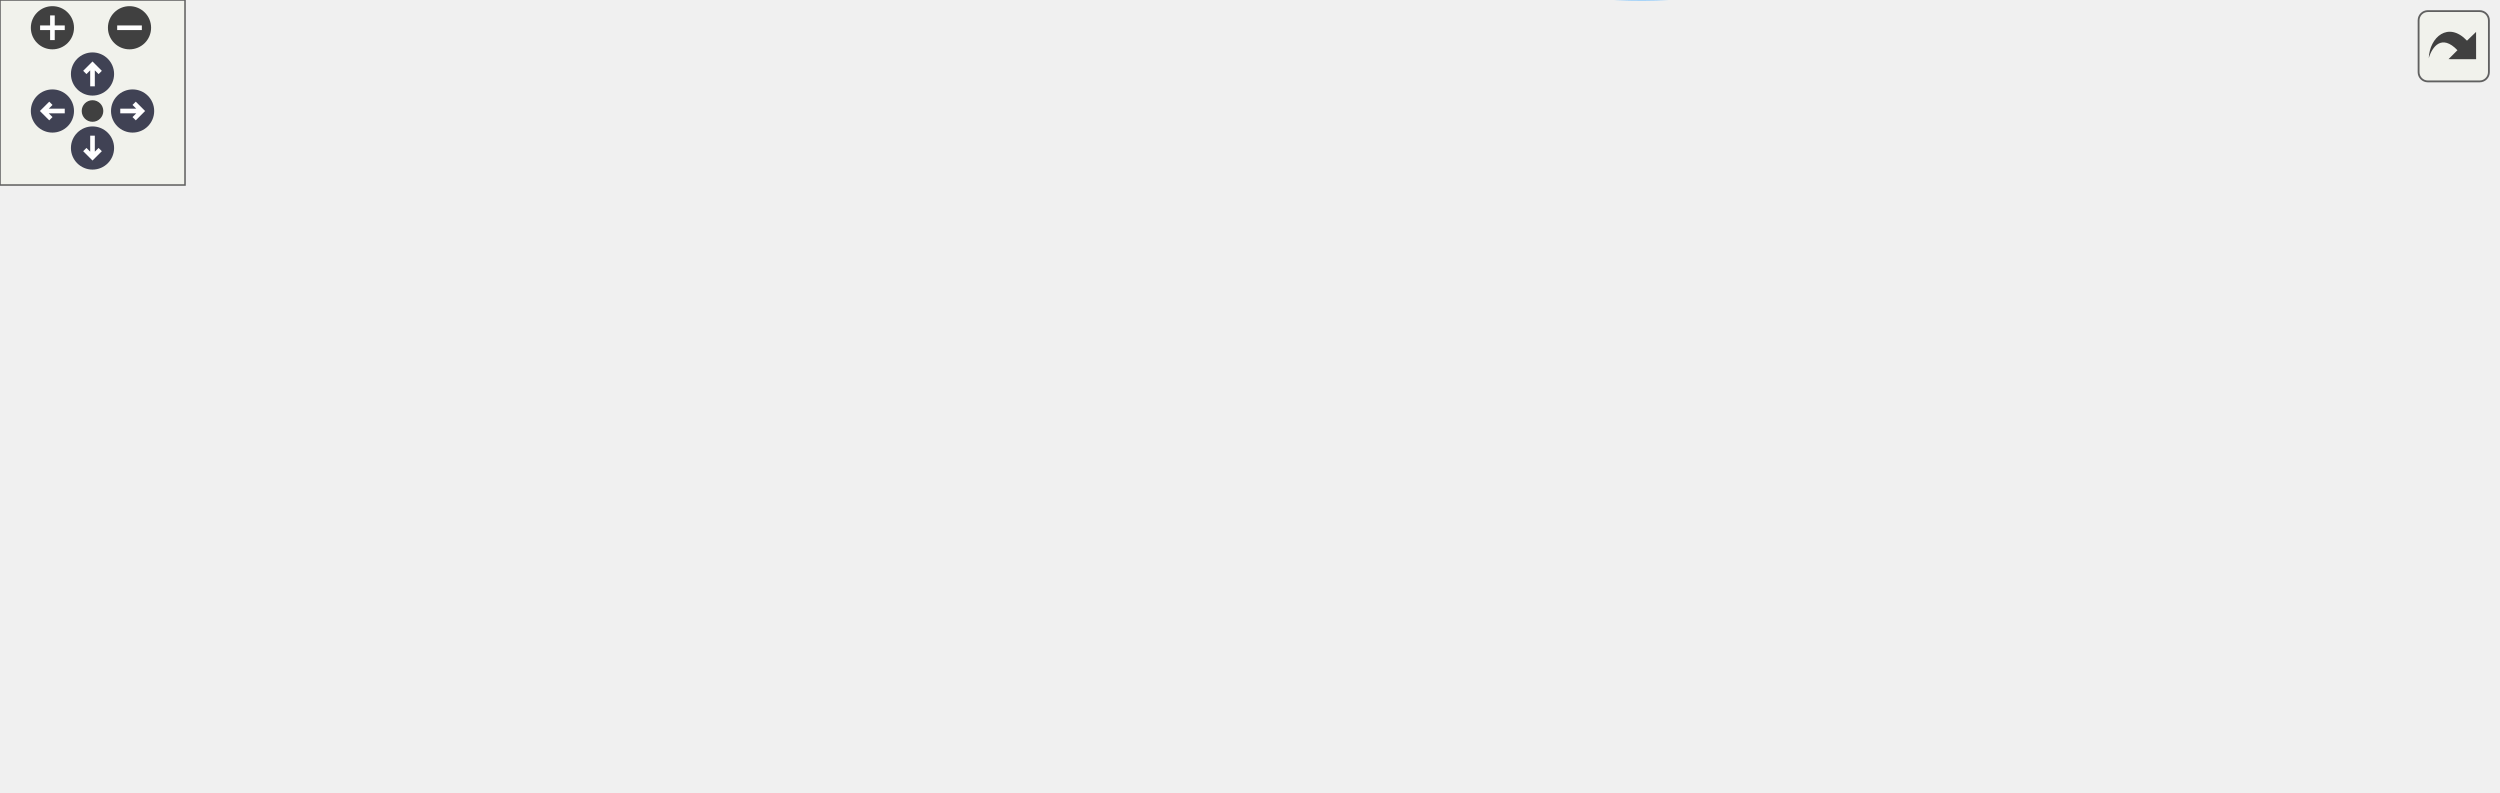
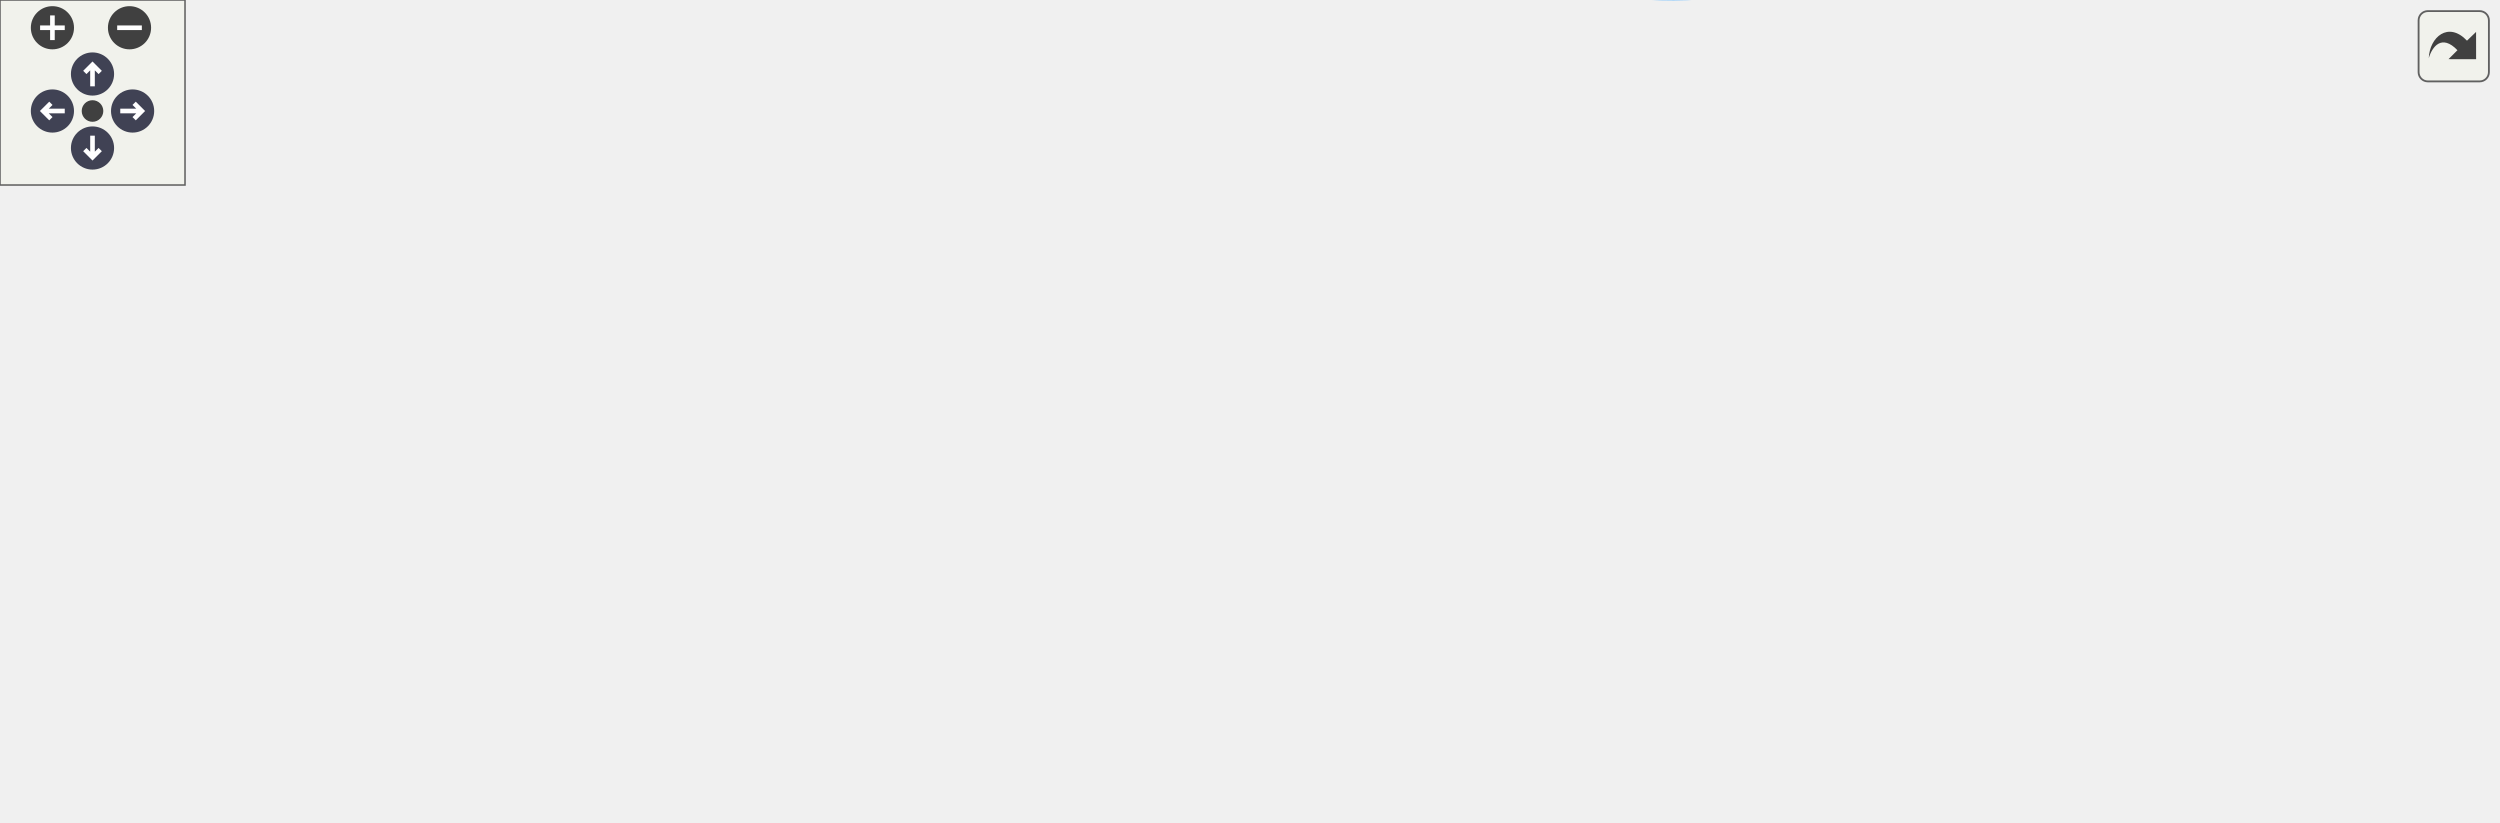
<svg xmlns="http://www.w3.org/2000/svg" xmlns:xlink="http://www.w3.org/1999/xlink" id="main" version="1.1" xml:space="preserve">
  <style type="text/css">
.node, .edge {opacity: 0.7;}
.node.selected, .edge.selected {opacity: 1;}
.edge:hover path { stroke: red; }
.edge:hover polygon { stroke: red; fill: red; }
</style>
  <defs>
    <circle id="rim" cx="0" cy="0" r="7" />
    <circle id="rim2" cx="0" cy="0" r="3.5" />
    <g id="zoomPlus">
      <use xlink:href="#rim" fill="#404040">
        <set attributeName="fill" to="#808080" begin="zoomplus.mouseover" end="zoomplus.mouseout" />
      </use>
      <path d="M-4,0h8M0,-4v8" fill="none" stroke="white" stroke-width="1.5" pointer-events="none" />
    </g>
    <g id="zoomMin">
      <use xlink:href="#rim" fill="#404040">
        <set attributeName="fill" to="#808080" begin="zoomminus.mouseover" end="zoomminus.mouseout" />
      </use>
      <path d="M-4,0h8" fill="none" stroke="white" stroke-width="1.5" pointer-events="none" />
    </g>
    <g id="arrowUp" transform="translate(30 24)">
      <use xlink:href="#rim" />
      <path pointer-events="none" fill="none" stroke="white" stroke-width="1.5" d="M0,-3.0v7 M-2.5,-0.5L0,-3.0L2.5,-0.5" />
    </g>
    <g id="arrowRight" transform="rotate(90) translate(36 -43)">
      <use xlink:href="#rim" />
      <path pointer-events="none" fill="none" stroke="white" stroke-width="1.5" d="M0,-3.0v7 M-2.5,-0.5L0,-3.0L2.5,-0.5" />
    </g>
    <g id="arrowDown" transform="rotate(180) translate(-30 -48)">
      <use xlink:href="#rim" />
      <path pointer-events="none" fill="none" stroke="white" stroke-width="1.5" d="M0,-3.0v7 M-2.5,-0.5L0,-3.0L2.5,-0.5" />
    </g>
    <g id="arrowLeft" transform="rotate(270) translate(-36 17)">
      <use xlink:href="#rim" />
      <path pointer-events="none" fill="none" stroke="white" stroke-width="1.5" d="M0,-3.0v7 M-2.5,-0.5L0,-3.0L2.5,-0.5" />
    </g>
    <g id="resetDef">
      <use xlink:href="#rim2" fill="#404040">
        <set attributeName="fill" to="#808080" begin="reset.mouseover" end="reset.mouseout" />
      </use>
    </g>
  </defs>
  <svg id="graph" class="graph">
    <g id="viewport">
      <g id="Node000001" class="node">
        <g id="a_Node000001">
          <a xlink:title="Gets the current config from the lock, updates the dst parameter and sends the new config to the lock...">
-             <polygon fill="#999999" stroke="#666666" points="104.5,-102.35 0,-102.35 0,-71.85 104.5,-71.85 104.5,-102.35" />
-             <text text-anchor="start" x="8" y="-88.85" font-family="Helvetica,sans-Serif" font-size="10.00">NukiLock::NukiLock</text>
-             <text text-anchor="middle" x="52.25" y="-77.6" font-family="Helvetica,sans-Serif" font-size="10.00">::enableDst</text>
+             <polygon fill="#999999" stroke="#666666" points="104.5,-123.78 0,-123.78 0,-93.28 104.5,-93.28 104.5,-123.78" />
+             <text text-anchor="start" x="8" y="-110.28" font-family="Helvetica,sans-Serif" font-size="10.00">NukiLock::NukiLock</text>
+             <text text-anchor="middle" x="52.25" y="-99.03" font-family="Helvetica,sans-Serif" font-size="10.00">::enableDst</text>
          </a>
        </g>
      </g>
      <g id="Node000002" class="node">
        <g id="a_Node000002">
          <a xlink:href="class_nuki_lock_1_1_nuki_lock.html#ada503f36c737418195f48743658ed372" target="_top" xlink:title="Requests config from Lock via BLE.">
-             <polygon fill="white" stroke="#666666" points="245,-102.35 140.5,-102.35 140.5,-71.85 245,-71.85 245,-102.35" />
-             <text text-anchor="start" x="148.5" y="-88.85" font-family="Helvetica,sans-Serif" font-size="10.00">NukiLock::NukiLock</text>
-             <text text-anchor="middle" x="192.75" y="-77.6" font-family="Helvetica,sans-Serif" font-size="10.00">::requestConfig</text>
+             <polygon fill="white" stroke="#666666" points="245,-123.78 140.5,-123.78 140.5,-93.28 245,-93.28 245,-123.78" />
+             <text text-anchor="start" x="148.5" y="-110.28" font-family="Helvetica,sans-Serif" font-size="10.00">NukiLock::NukiLock</text>
+             <text text-anchor="middle" x="192.75" y="-99.03" font-family="Helvetica,sans-Serif" font-size="10.00">::requestConfig</text>
          </a>
        </g>
      </g>
      <g id="edge1_Node000001_Node000002" class="edge">
        <g id="a_edge1_Node000001_Node000002">
          <a xlink:title=" ">
-             <path fill="none" stroke="#63b8ff" d="M104.82,-87.1C112.66,-87.1 120.83,-87.1 128.88,-87.1" />
-             <polygon fill="#63b8ff" stroke="#63b8ff" points="128.62,-90.6 138.62,-87.1 128.62,-83.6 128.62,-90.6" />
+             <path fill="none" stroke="#63b8ff" d="M104.82,-108.53C112.66,-108.53 120.83,-108.53 128.88,-108.53" />
+             <polygon fill="#63b8ff" stroke="#63b8ff" points="128.62,-112.03 138.62,-108.53 128.62,-105.03 128.62,-112.03" />
          </a>
        </g>
      </g>
      <g id="Node000003" class="node">
        <g id="a_Node000003">
          <a xlink:href="class_nuki_1_1_nuki_ble.html#af1f1e299e8d97e053bba80e92ba285d6" target="_top" xlink:title=" ">
-             <polygon fill="white" stroke="#666666" points="422.25,-96.73 281,-96.73 281,-77.48 422.25,-77.48 422.25,-96.73" />
-             <text text-anchor="middle" x="351.62" y="-83.23" font-family="Helvetica,sans-Serif" font-size="10.00">Nuki::NukiBle::executeAction</text>
+             <polygon fill="white" stroke="#666666" points="422.25,-118.16 281,-118.16 281,-98.91 422.25,-98.91 422.25,-118.16" />
+             <text text-anchor="middle" x="351.62" y="-104.66" font-family="Helvetica,sans-Serif" font-size="10.00">Nuki::NukiBle::executeAction</text>
          </a>
        </g>
      </g>
      <g id="edge2_Node000002_Node000003" class="edge">
        <g id="a_edge2_Node000002_Node000003">
          <a xlink:title=" ">
-             <path fill="none" stroke="#63b8ff" d="M245.12,-87.1C252.92,-87.1 261.13,-87.1 269.38,-87.1" />
-             <polygon fill="#63b8ff" stroke="#63b8ff" points="269.11,-90.6 279.11,-87.1 269.11,-83.6 269.11,-90.6" />
+             <path fill="none" stroke="#63b8ff" d="M245.12,-108.53C252.92,-108.53 261.13,-108.53 269.38,-108.53" />
+             <polygon fill="#63b8ff" stroke="#63b8ff" points="269.11,-112.03 279.11,-108.53 269.11,-105.03 269.11,-112.03" />
          </a>
        </g>
      </g>
      <g id="Node000004" class="node">
        <g id="a_Node000004">
          <a xlink:href="class_nuki_1_1_nuki_ble.html#ada0f3beebd95d35c122e25dd3f9eb886" target="_top" xlink:title=" ">
-             <polygon fill="white" stroke="#666666" points="606.25,-173.35 468.75,-173.35 468.75,-142.85 606.25,-142.85 606.25,-173.35" />
-             <text text-anchor="start" x="476.75" y="-159.85" font-family="Helvetica,sans-Serif" font-size="10.00">Nuki::NukiBle::cmdChallAcc</text>
-             <text text-anchor="middle" x="537.5" y="-148.6" font-family="Helvetica,sans-Serif" font-size="10.00">StateMachine</text>
+             <polygon fill="white" stroke="#666666" points="606.25,-145.78 468.75,-145.78 468.75,-115.28 606.25,-115.28 606.25,-145.78" />
+             <text text-anchor="start" x="476.75" y="-132.28" font-family="Helvetica,sans-Serif" font-size="10.00">Nuki::NukiBle::cmdChallAcc</text>
+             <text text-anchor="middle" x="537.5" y="-121.03" font-family="Helvetica,sans-Serif" font-size="10.00">StateMachine</text>
          </a>
        </g>
      </g>
      <g id="edge3_Node000003_Node000004" class="edge">
        <g id="a_edge3_Node000003_Node000004">
          <a xlink:title=" ">
-             <path fill="none" stroke="#63b8ff" d="M373.81,-97.09C394.95,-106.87 428.49,-121.9 458.25,-133.1 463.46,-135.06 468.89,-137 474.37,-138.89" />
-             <polygon fill="#63b8ff" stroke="#63b8ff" points="472.86,-142.08 483.46,-141.95 475.1,-135.44 472.86,-142.08" />
+             <path fill="none" stroke="#63b8ff" d="M422.66,-116.91C433.93,-118.26 445.66,-119.66 457.13,-121.04" />
+             <polygon fill="#63b8ff" stroke="#63b8ff" points="456.63,-124.5 466.97,-122.21 457.46,-117.55 456.63,-124.5" />
          </a>
        </g>
      </g>
      <g id="Node000005" class="node">
        <g id="a_Node000005">
          <a xlink:href="class_nuki_1_1_nuki_ble.html#a6e8fca90c04249660dce6cb993eb4495" target="_top" xlink:title=" ">
-             <polygon fill="white" stroke="#666666" points="809.75,-169.35 652.75,-169.35 652.75,-138.85 809.75,-138.85 809.75,-169.35" />
-             <text text-anchor="start" x="660.75" y="-155.85" font-family="Helvetica,sans-Serif" font-size="10.00">Nuki::NukiBle::extendDisconnect</text>
-             <text text-anchor="middle" x="731.25" y="-144.6" font-family="Helvetica,sans-Serif" font-size="10.00">Timeout</text>
-           </a>
-         </g>
-       </g>
-       <g id="edge15_Node000003_Node000005" class="edge">
-         <g id="a_edge15_Node000003_Node000005">
-           <a xlink:title=" ">
-             <path fill="none" stroke="#63b8ff" d="M359.64,-97.14C374.79,-117.83 412.89,-164.7 458.25,-182.1 530.76,-209.91 621.67,-190.75 677.86,-173.28" />
-             <polygon fill="#63b8ff" stroke="#63b8ff" points="678.72,-176.68 687.18,-170.29 676.58,-170.02 678.72,-176.68" />
+             <polygon fill="white" stroke="#666666" points="809.75,-186.78 652.75,-186.78 652.75,-156.28 809.75,-156.28 809.75,-186.78" />
+             <text text-anchor="start" x="660.75" y="-173.28" font-family="Helvetica,sans-Serif" font-size="10.00">Nuki::NukiBle::extendDisconnect</text>
+             <text text-anchor="middle" x="731.25" y="-162.03" font-family="Helvetica,sans-Serif" font-size="10.00">Timeout</text>
+           </a>
+         </g>
+       </g>
+       <g id="edge16_Node000003_Node000005" class="edge">
+         <g id="a_edge16_Node000003_Node000005">
+           <a xlink:title=" ">
+             <path fill="none" stroke="#63b8ff" d="M360.91,-118.58C377.2,-137.45 415.56,-177.63 458.25,-192.53 527.63,-216.76 612.82,-203.9 669.18,-190.02" />
+             <polygon fill="#63b8ff" stroke="#63b8ff" points="669.76,-193.48 678.58,-187.61 668.03,-186.7 669.76,-193.48" />
          </a>
        </g>
      </g>
      <g id="Node000006" class="node">
        <g id="a_Node000006">
          <a xlink:href="class_nuki_1_1_nuki_ble.html#ac7ce691d9c3e586474655d1663eb2e20" target="_top" xlink:title=" ">
-             <polygon fill="white" stroke="#666666" points="797.38,-78.73 665.12,-78.73 665.12,-59.48 797.38,-59.48 797.38,-78.73" />
-             <text text-anchor="middle" x="731.25" y="-65.23" font-family="Helvetica,sans-Serif" font-size="10.00">Nuki::NukiBle::logMessage</text>
-           </a>
-         </g>
-       </g>
-       <g id="edge16_Node000003_Node000006" class="edge">
-         <g id="a_edge16_Node000003_Node000006">
-           <a xlink:title=" ">
-             <path fill="none" stroke="#63b8ff" d="M362.56,-77.03C380.03,-60.1 418.24,-26.58 458.25,-14.1 525.5,6.88 548.09,1.66 616.75,-14.1 649.36,-21.59 683.48,-39.73 705.69,-53.14" />
-             <polygon fill="#63b8ff" stroke="#63b8ff" points="703.66,-56 714,-58.3 707.35,-50.06 703.66,-56" />
+             <polygon fill="white" stroke="#666666" points="797.38,-137.16 665.12,-137.16 665.12,-117.91 797.38,-117.91 797.38,-137.16" />
+             <text text-anchor="middle" x="731.25" y="-123.66" font-family="Helvetica,sans-Serif" font-size="10.00">Nuki::NukiBle::logMessage</text>
+           </a>
+         </g>
+       </g>
+       <g id="edge17_Node000003_Node000006" class="edge">
+         <g id="a_edge17_Node000003_Node000006">
+           <a xlink:title=" ">
+             <path fill="none" stroke="#63b8ff" d="M422.51,-107.02C434.43,-106.82 446.7,-106.64 458.25,-106.53 528.69,-105.87 546.6,-100.1 616.75,-106.53 635.84,-108.28 656.51,-111.66 674.91,-115.2" />
+             <polygon fill="#63b8ff" stroke="#63b8ff" points="674.07,-118.6 684.56,-117.12 675.43,-111.73 674.07,-118.6" />
          </a>
        </g>
      </g>
      <g id="Node000007" class="node">
        <g id="a_Node000007">
          <a xlink:href="class_nuki_1_1_nuki_ble.html#af3650133f46aeca48a5f01b95d23ab71" target="_top" xlink:title=" ">
-             <polygon fill="white" stroke="#666666" points="804.88,-116.73 657.62,-116.73 657.62,-97.48 804.88,-97.48 804.88,-116.73" />
-             <text text-anchor="middle" x="731.25" y="-103.23" font-family="Helvetica,sans-Serif" font-size="10.00">Nuki::NukiBle::logMessageVar</text>
-           </a>
-         </g>
-       </g>
-       <g id="edge17_Node000003_Node000007" class="edge">
-         <g id="a_edge17_Node000003_Node000007">
-           <a xlink:title=" ">
-             <path fill="none" stroke="#63b8ff" d="M372.2,-77.03C417.43,-55.24 531.83,-8.66 616.75,-47.1 638.84,-57.1 632.02,-75.52 652.75,-88.1 655.68,-89.88 658.76,-91.49 661.94,-92.95" />
-             <polygon fill="#63b8ff" stroke="#63b8ff" points="660.38,-96.09 670.97,-96.55 662.98,-89.59 660.38,-96.09" />
+             <polygon fill="white" stroke="#666666" points="804.88,-97.16 657.62,-97.16 657.62,-77.91 804.88,-77.91 804.88,-97.16" />
+             <text text-anchor="middle" x="731.25" y="-83.66" font-family="Helvetica,sans-Serif" font-size="10.00">Nuki::NukiBle::logMessageVar</text>
+           </a>
+         </g>
+       </g>
+       <g id="edge18_Node000003_Node000007" class="edge">
+         <g id="a_edge18_Node000003_Node000007">
+           <a xlink:title=" ">
+             <path fill="none" stroke="#63b8ff" d="M360.3,-98.62C376.11,-79.14 414.49,-36.37 458.25,-20.53 524.49,3.44 552.92,9.27 616.75,-20.53 639.33,-31.08 632,-49.73 652.75,-63.53 658.6,-67.42 665.11,-70.71 671.8,-73.48" />
+             <polygon fill="#63b8ff" stroke="#63b8ff" points="670.39,-76.69 680.99,-76.89 672.83,-70.13 670.39,-76.69" />
          </a>
        </g>
      </g>
      <g id="Node000008" class="node">
        <g id="a_Node000008">
          <a xlink:href="class_nuki_1_1_nuki_ble.html#a59169a9f492793762e3c6ba39b611b07" target="_top" xlink:title=" ">
-             <polygon fill="white" stroke="#666666" points="609.25,-124.35 465.75,-124.35 465.75,-93.85 609.25,-93.85 609.25,-124.35" />
-             <text text-anchor="start" x="473.75" y="-110.85" font-family="Helvetica,sans-Serif" font-size="10.00">Nuki::NukiBle::cmdChallState</text>
-             <text text-anchor="middle" x="537.5" y="-99.6" font-family="Helvetica,sans-Serif" font-size="10.00">Machine</text>
+             <polygon fill="white" stroke="#666666" points="609.25,-59.78 465.75,-59.78 465.75,-29.28 609.25,-29.28 609.25,-59.78" />
+             <text text-anchor="start" x="473.75" y="-46.28" font-family="Helvetica,sans-Serif" font-size="10.00">Nuki::NukiBle::cmdChallState</text>
+             <text text-anchor="middle" x="537.5" y="-35.03" font-family="Helvetica,sans-Serif" font-size="10.00">Machine</text>
          </a>
        </g>
      </g>
      <g id="edge7_Node000003_Node000008" class="edge">
        <g id="a_edge7_Node000003_Node000008">
          <a xlink:title=" ">
-             <path fill="none" stroke="#63b8ff" d="M422.66,-95.48C432.95,-96.71 443.62,-97.99 454.13,-99.25" />
-             <polygon fill="#63b8ff" stroke="#63b8ff" points="453.59,-102.71 463.93,-100.42 454.42,-95.76 453.59,-102.71" />
+             <path fill="none" stroke="#63b8ff" d="M381.36,-98.53C407.85,-89.31 447.93,-75.36 480.71,-63.95" />
+             <polygon fill="#63b8ff" stroke="#63b8ff" points="481.8,-67.28 490.09,-60.69 479.49,-60.67 481.8,-67.28" />
+           </a>
+         </g>
+       </g>
+       <g id="Node000010" class="node">
+         <g id="a_Node000010">
+           <a xlink:href="class_nuki_1_1_nuki_ble.html#ad135bb1455665decfddff67772c1d411" target="_top" xlink:title=" ">
+             <polygon fill="white" stroke="#666666" points="616.75,-183.16 458.25,-183.16 458.25,-163.91 616.75,-163.91 616.75,-183.16" />
+             <text text-anchor="middle" x="537.5" y="-169.66" font-family="Helvetica,sans-Serif" font-size="10.00">Nuki::NukiBle::cmdStateMachine</text>
+           </a>
+         </g>
+       </g>
+       <g id="edge12_Node000003_Node000010" class="edge">
+         <g id="a_edge12_Node000003_Node000010">
+           <a xlink:title=" ">
+             <path fill="none" stroke="#63b8ff" d="M372.86,-118.59C393.82,-128.72 427.73,-144.27 458.25,-154.53 464.77,-156.73 471.68,-158.78 478.58,-160.66" />
+             <polygon fill="#63b8ff" stroke="#63b8ff" points="477.34,-163.96 487.9,-163.1 479.11,-157.19 477.34,-163.96" />
+           </a>
+         </g>
+       </g>
+       <g id="edge4_Node000004_Node000005" class="edge">
+         <g id="a_edge4_Node000004_Node000005">
+           <a xlink:title=" ">
+             <path fill="none" stroke="#63b8ff" d="M606.64,-145.1C619.34,-147.82 632.75,-150.69 645.87,-153.49" />
+             <polygon fill="#63b8ff" stroke="#63b8ff" points="644.81,-156.84 655.32,-155.51 646.27,-150 644.81,-156.84" />
+           </a>
+         </g>
+       </g>
+       <g id="edge5_Node000004_Node000006" class="edge">
+         <g id="a_edge5_Node000004_Node000006">
+           <a xlink:title=" ">
+             <path fill="none" stroke="#63b8ff" d="M606.64,-129.47C621.89,-129.23 638.16,-128.97 653.72,-128.73" />
+             <polygon fill="#63b8ff" stroke="#63b8ff" points="653.44,-132.24 663.38,-128.58 653.33,-125.24 653.44,-132.24" />
+           </a>
+         </g>
+       </g>
+       <g id="edge6_Node000004_Node000007" class="edge">
+         <g id="a_edge6_Node000004_Node000007">
+           <a xlink:title=" ">
+             <path fill="none" stroke="#63b8ff" d="M606.64,-115.25C628.73,-110.3 652.95,-104.87 674.07,-100.13" />
+             <polygon fill="#63b8ff" stroke="#63b8ff" points="674.65,-103.59 683.64,-97.99 673.11,-96.76 674.65,-103.59" />
+           </a>
+         </g>
+       </g>
+       <g id="edge8_Node000008_Node000005" class="edge">
+         <g id="a_edge8_Node000008_Node000005">
+           <a xlink:title=" ">
+             <path fill="none" stroke="#63b8ff" d="M560.22,-60.19C576.38,-72.21 598.68,-89.57 616.75,-106.53 634.18,-122.91 632.68,-133.53 652.75,-146.53 655.14,-148.08 657.63,-149.54 660.19,-150.91" />
+             <polygon fill="#63b8ff" stroke="#63b8ff" points="658.48,-153.97 669.01,-155.15 661.51,-147.66 658.48,-153.97" />
+           </a>
+         </g>
+       </g>
+       <g id="edge10_Node000008_Node000006" class="edge">
+         <g id="a_edge10_Node000008_Node000006">
+           <a xlink:title=" ">
+             <path fill="none" stroke="#63b8ff" d="M589.52,-60.17C598.88,-63.94 608.34,-68.4 616.75,-73.53 635.27,-84.85 633.74,-96.06 652.75,-106.53 657.74,-109.28 663.1,-111.68 668.6,-113.78" />
+             <polygon fill="#63b8ff" stroke="#63b8ff" points="667.25,-117.02 677.84,-116.97 669.53,-110.4 667.25,-117.02" />
+           </a>
+         </g>
+       </g>
+       <g id="edge11_Node000008_Node000007" class="edge">
+         <g id="a_edge11_Node000008_Node000007">
+           <a xlink:title=" ">
+             <path fill="none" stroke="#63b8ff" d="M608.54,-60.24C630.11,-65.08 653.57,-70.34 674.09,-74.94" />
+             <polygon fill="#63b8ff" stroke="#63b8ff" points="673.15,-78.32 683.67,-77.09 674.68,-71.49 673.15,-78.32" />
          </a>
        </g>
      </g>
      <g id="Node000009" class="node">
        <g id="a_Node000009">
-           <a xlink:href="class_nuki_1_1_nuki_ble.html#ad135bb1455665decfddff67772c1d411" target="_top" xlink:title=" ">
-             <polygon fill="white" stroke="#666666" points="616.75,-75.73 458.25,-75.73 458.25,-56.48 616.75,-56.48 616.75,-75.73" />
-             <text text-anchor="middle" x="537.5" y="-62.23" font-family="Helvetica,sans-Serif" font-size="10.00">Nuki::NukiBle::cmdStateMachine</text>
-           </a>
-         </g>
-       </g>
-       <g id="edge11_Node000003_Node000009" class="edge">
-         <g id="a_edge11_Node000003_Node000009">
-           <a xlink:title=" ">
-             <path fill="none" stroke="#63b8ff" d="M422.66,-79.1C430.53,-78.21 438.62,-77.28 446.69,-76.36" />
-             <polygon fill="#63b8ff" stroke="#63b8ff" points="447.01,-79.85 456.55,-75.23 446.22,-72.89 447.01,-79.85" />
-           </a>
-         </g>
-       </g>
-       <g id="edge4_Node000004_Node000005" class="edge">
-         <g id="a_edge4_Node000004_Node000005">
-           <a xlink:title=" ">
-             <path fill="none" stroke="#63b8ff" d="M606.64,-156.68C617.79,-156.45 629.47,-156.2 641.03,-155.96" />
-             <polygon fill="#63b8ff" stroke="#63b8ff" points="641.08,-159.46 651.01,-155.76 640.94,-152.46 641.08,-159.46" />
-           </a>
-         </g>
-       </g>
-       <g id="edge5_Node000004_Node000006" class="edge">
-         <g id="a_edge5_Node000004_Node000006">
-           <a xlink:title=" ">
-             <path fill="none" stroke="#63b8ff" d="M599.97,-142.38C605.88,-139.73 611.58,-136.66 616.75,-133.1 637.85,-118.58 631.16,-101.89 652.75,-88.1 655.34,-86.45 658.07,-84.94 660.88,-83.56" />
-             <polygon fill="#63b8ff" stroke="#63b8ff" points="662.16,-86.82 670.01,-79.7 659.44,-80.37 662.16,-86.82" />
-           </a>
-         </g>
-       </g>
-       <g id="edge6_Node000004_Node000007" class="edge">
-         <g id="a_edge6_Node000004_Node000007">
-           <a xlink:title=" ">
-             <path fill="none" stroke="#63b8ff" d="M597.6,-142.38C624.44,-135.25 655.81,-126.9 681.3,-120.12" />
-             <polygon fill="#63b8ff" stroke="#63b8ff" points="681.97,-123.56 690.74,-117.61 680.18,-116.8 681.97,-123.56" />
-           </a>
-         </g>
-       </g>
-       <g id="edge8_Node000008_Node000005" class="edge">
-         <g id="a_edge8_Node000008_Node000005">
-           <a xlink:title=" ">
-             <path fill="none" stroke="#63b8ff" d="M605.56,-124.84C620.6,-128.37 636.68,-132.14 652.12,-135.77" />
-             <polygon fill="#63b8ff" stroke="#63b8ff" points="651.21,-139.15 661.75,-138.03 652.81,-132.33 651.21,-139.15" />
-           </a>
-         </g>
-       </g>
-       <g id="edge9_Node000008_Node000006" class="edge">
-         <g id="a_edge9_Node000008_Node000006">
-           <a xlink:title=" ">
-             <path fill="none" stroke="#63b8ff" d="M609.63,-94.26C629.76,-90.06 651.46,-85.54 670.83,-81.5" />
-             <polygon fill="#63b8ff" stroke="#63b8ff" points="671.38,-84.96 680.45,-79.49 669.95,-78.11 671.38,-84.96" />
-           </a>
-         </g>
-       </g>
-       <g id="edge10_Node000008_Node000007" class="edge">
-         <g id="a_edge10_Node000008_Node000007">
-           <a xlink:title=" ">
-             <path fill="none" stroke="#63b8ff" d="M609.63,-108.36C621.42,-108.24 633.75,-108.11 645.83,-107.98" />
-             <polygon fill="#63b8ff" stroke="#63b8ff" points="645.84,-111.48 655.8,-107.88 645.76,-104.48 645.84,-111.48" />
-           </a>
-         </g>
-       </g>
-       <g id="edge12_Node000009_Node000005" class="edge">
-         <g id="a_edge12_Node000009_Node000005">
-           <a xlink:title=" ">
-             <path fill="none" stroke="#63b8ff" d="M597.34,-76.18C604.14,-78.55 610.77,-81.48 616.75,-85.1 637.5,-97.66 632.71,-112.44 652.75,-126.1 656.85,-128.9 661.26,-131.45 665.83,-133.77" />
-             <polygon fill="#63b8ff" stroke="#63b8ff" points="664.08,-136.82 674.62,-137.86 667.03,-130.47 664.08,-136.82" />
-           </a>
-         </g>
-       </g>
-       <g id="edge13_Node000009_Node000006" class="edge">
-         <g id="a_edge13_Node000009_Node000006">
-           <a xlink:title=" ">
-             <path fill="none" stroke="#63b8ff" d="M617.05,-67.33C629.04,-67.52 641.4,-67.71 653.36,-67.9" />
-             <polygon fill="#63b8ff" stroke="#63b8ff" points="653.1,-71.4 663.16,-68.05 653.21,-64.4 653.1,-71.4" />
-           </a>
-         </g>
-       </g>
-       <g id="edge14_Node000009_Node000007" class="edge">
-         <g id="a_edge14_Node000009_Node000007">
-           <a xlink:title=" ">
-             <path fill="none" stroke="#63b8ff" d="M585.41,-76.13C611.52,-81.72 644.27,-88.72 672.01,-94.65" />
-             <polygon fill="#63b8ff" stroke="#63b8ff" points="671.17,-98.05 681.68,-96.72 672.64,-91.2 671.17,-98.05" />
+           <a xlink:href="class_nuki_1_1_nuki_ble.html#a25207bb564a4b54b8dd8c872177b53a7" target="_top" xlink:title="Returns if BLE is pairing/paired/connected with a Smart Lock Ultra.">
+             <polygon fill="white" stroke="#666666" points="796.25,-54.16 666.25,-54.16 666.25,-34.91 796.25,-34.91 796.25,-54.16" />
+             <text text-anchor="middle" x="731.25" y="-40.66" font-family="Helvetica,sans-Serif" font-size="10.00">Nuki::NukiBle::isLockUltra</text>
+           </a>
+         </g>
+       </g>
+       <g id="edge9_Node000008_Node000009" class="edge">
+         <g id="a_edge9_Node000008_Node000009">
+           <a xlink:title=" ">
+             <path fill="none" stroke="#63b8ff" d="M609.63,-44.53C624.32,-44.53 639.85,-44.53 654.69,-44.53" />
+             <polygon fill="#63b8ff" stroke="#63b8ff" points="654.37,-48.03 664.37,-44.53 654.37,-41.03 654.37,-48.03" />
+           </a>
+         </g>
+       </g>
+       <g id="edge13_Node000010_Node000005" class="edge">
+         <g id="a_edge13_Node000010_Node000005">
+           <a xlink:title=" ">
+             <path fill="none" stroke="#63b8ff" d="M617.05,-172.71C624.99,-172.63 633.1,-172.55 641.14,-172.46" />
+             <polygon fill="#63b8ff" stroke="#63b8ff" points="640.97,-175.96 650.93,-172.36 640.9,-168.97 640.97,-175.96" />
+           </a>
+         </g>
+       </g>
+       <g id="edge14_Node000010_Node000006" class="edge">
+         <g id="a_edge14_Node000010_Node000006">
+           <a xlink:title=" ">
+             <path fill="none" stroke="#63b8ff" d="M580.58,-163.44C609.05,-156.61 646.89,-147.53 677.39,-140.21" />
+             <polygon fill="#63b8ff" stroke="#63b8ff" points="677.89,-143.69 686.8,-137.96 676.26,-136.89 677.89,-143.69" />
+           </a>
+         </g>
+       </g>
+       <g id="edge15_Node000010_Node000007" class="edge">
+         <g id="a_edge15_Node000010_Node000007">
+           <a xlink:title=" ">
+             <path fill="none" stroke="#63b8ff" d="M598.36,-163.49C604.83,-161.11 611.11,-158.17 616.75,-154.53 638.57,-140.47 631.12,-122.88 652.75,-108.53 656.5,-106.05 660.53,-103.85 664.72,-101.92" />
+             <polygon fill="#63b8ff" stroke="#63b8ff" points="666.01,-105.17 673.97,-98.19 663.39,-98.68 666.01,-105.17" />
          </a>
        </g>
      </g>
    </g>
  </svg>
  <g id="navigator" transform="translate(0 0)" fill="#404254">
    <rect fill="#f2f5e9" fill-opacity="0.5" stroke="#606060" stroke-width=".5" x="0" y="0" width="60" height="60" />
    <use id="zoomplus" xlink:href="#zoomPlus" x="17" y="9" />
    <use id="zoomminus" xlink:href="#zoomMin" x="42" y="9" />
    <use id="reset" xlink:href="#resetDef" x="30" y="36" />
    <use id="arrowup" xlink:href="#arrowUp" x="0" y="0" />
    <use id="arrowright" xlink:href="#arrowRight" x="0" y="0" />
    <use id="arrowdown" xlink:href="#arrowDown" x="0" y="0" />
    <use id="arrowleft" xlink:href="#arrowLeft" x="0" y="0" />
  </g>
  <svg viewBox="0 0 15 15" width="100%" height="30px" preserveAspectRatio="xMaxYMin meet">
    <g id="arrow_out" transform="scale(0.3 0.3)">
      <a xlink:href="class_nuki_lock_1_1_nuki_lock_a5d9ce84f318744382929ce0f43e77898_cgraph_org.svg" target="_base">
        <rect id="button" ry="5" rx="5" y="6" x="6" height="38" width="38" fill="#f2f5e9" fill-opacity="0.5" stroke="#606060" stroke-width="1.0" />
        <path id="arrow" d="M 11.5,31.437 C 11.94,20.098 22.043,11.323 32.159,21.979 L 37.069,17.246 C 37.069,17.246 37.088,32 37.088,32 L 22.16,31.978 C 22.16,31.978 26.998,27.14 26.998,27.14 C 18.529,18.264 13.292,25.23 11.5,31.437 z" style="fill:#404040;" />
      </a>
    </g>
  </svg>
  <style type="text/css">

[data-mouse-over-selected='false'] { opacity: 0.7; }
[data-mouse-over-selected='true']  { opacity: 1.0; }

</style>
</svg>
